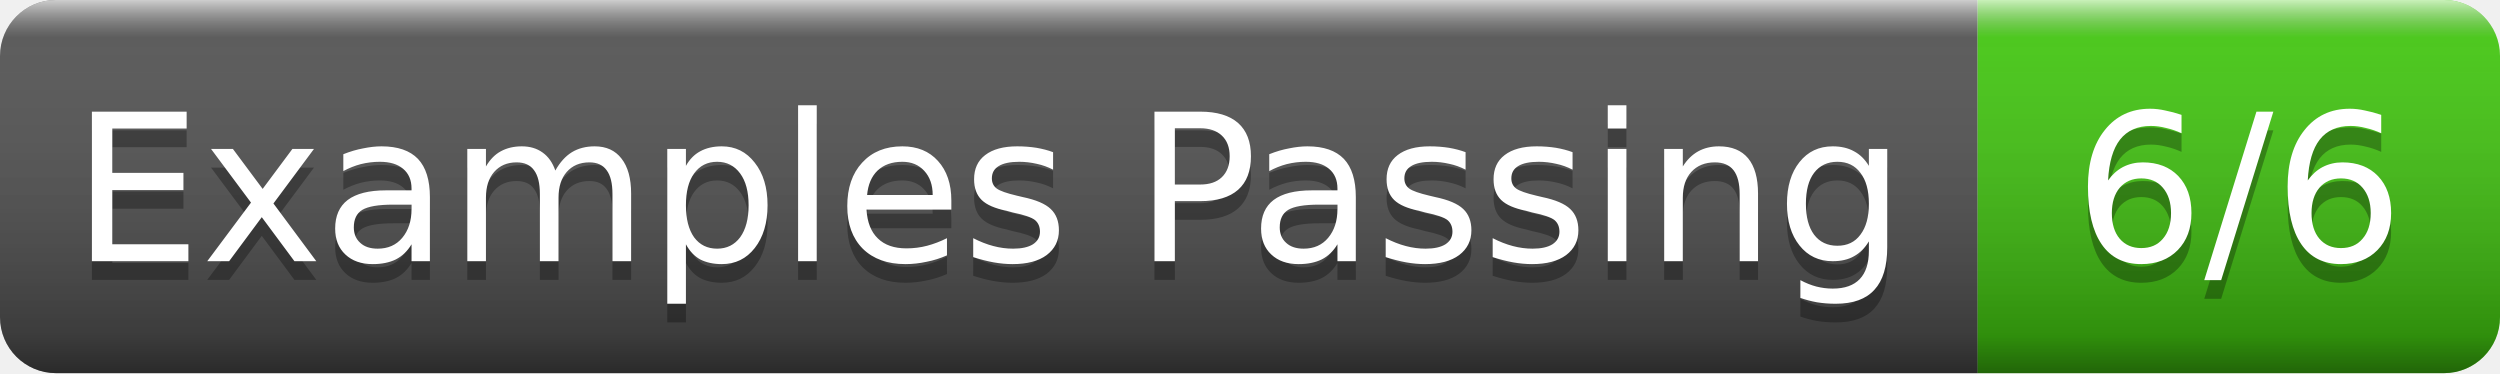
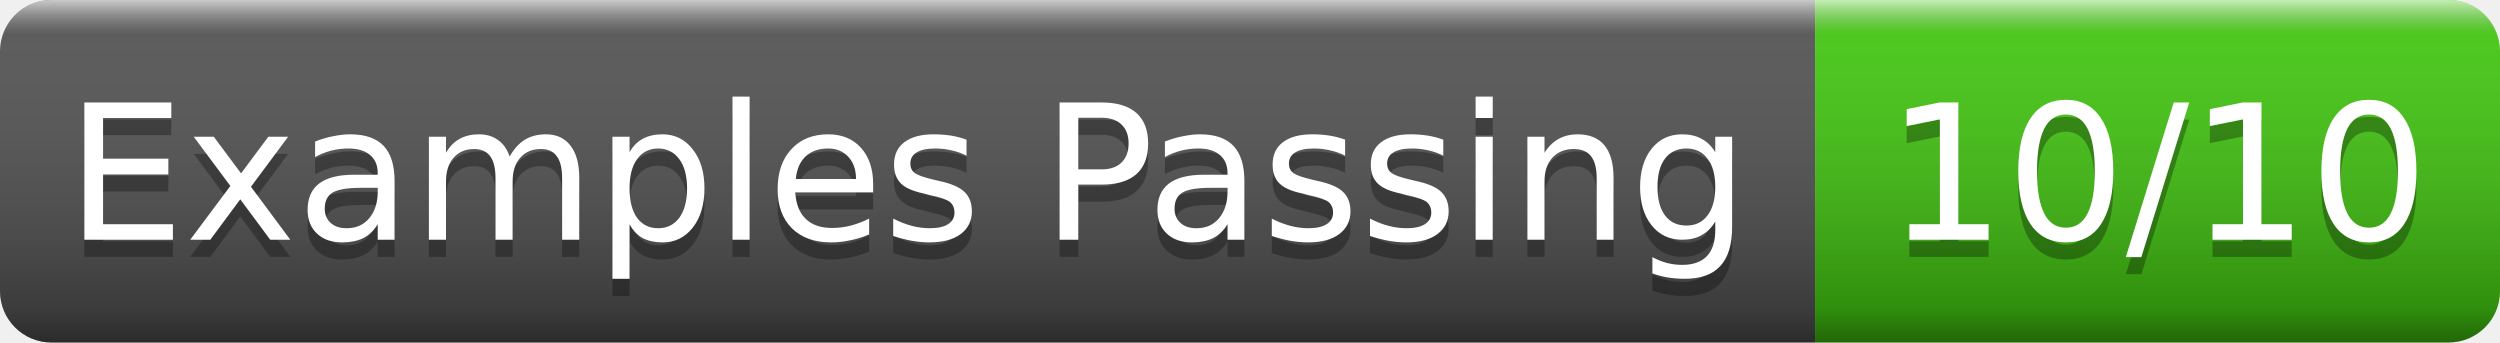
- <svg xmlns="http://www.w3.org/2000/svg" width="134" height="20" role="img" aria-label="Examples Passing: 6/6">
+ <svg xmlns="http://www.w3.org/2000/svg" width="146" height="20" role="img" aria-label="Examples Passing: 10/10">
  <linearGradient id="g" x2="0" y2="100%">
    <stop offset="0" stop-color="#fff" stop-opacity=".7" />
    <stop offset=".1" stop-color="#aaa" stop-opacity=".1" />
    <stop offset=".9" stop-opacity=".3" />
    <stop offset="1" stop-opacity=".5" />
  </linearGradient>
  <clipPath id="r">
-     <rect width="134" height="20" rx="3" fill="#fff" />
+     <rect width="146" height="20" rx="3" fill="#fff" />
  </clipPath>
  <g clip-path="url(#r)">
    <rect width="106" height="20" fill="#555" />
-     <rect x="106" width="28" height="20" fill="#4c1" />
-     <rect width="134" height="20" fill="url(#g)" />
+     <rect x="106" width="40" height="20" fill="#4c1" />
+     <rect width="146" height="20" fill="url(#g)" />
  </g>
  <g fill="#fff" text-anchor="middle" font-family="Verdana,Geneva,DejaVu Sans,sans-serif" font-size="11">
    <text x="53.0" y="15" fill="#010101" fill-opacity=".3">Examples Passing</text>
    <text x="53.0" y="14">Examples Passing</text>
-     <text x="120.0" y="15" fill="#010101" fill-opacity=".3">6/6</text>
-     <text x="120.0" y="14">6/6</text>
+     <text x="126.0" y="15" fill="#010101" fill-opacity=".3">10/10</text>
+     <text x="126.0" y="14">10/10</text>
  </g>
</svg>
